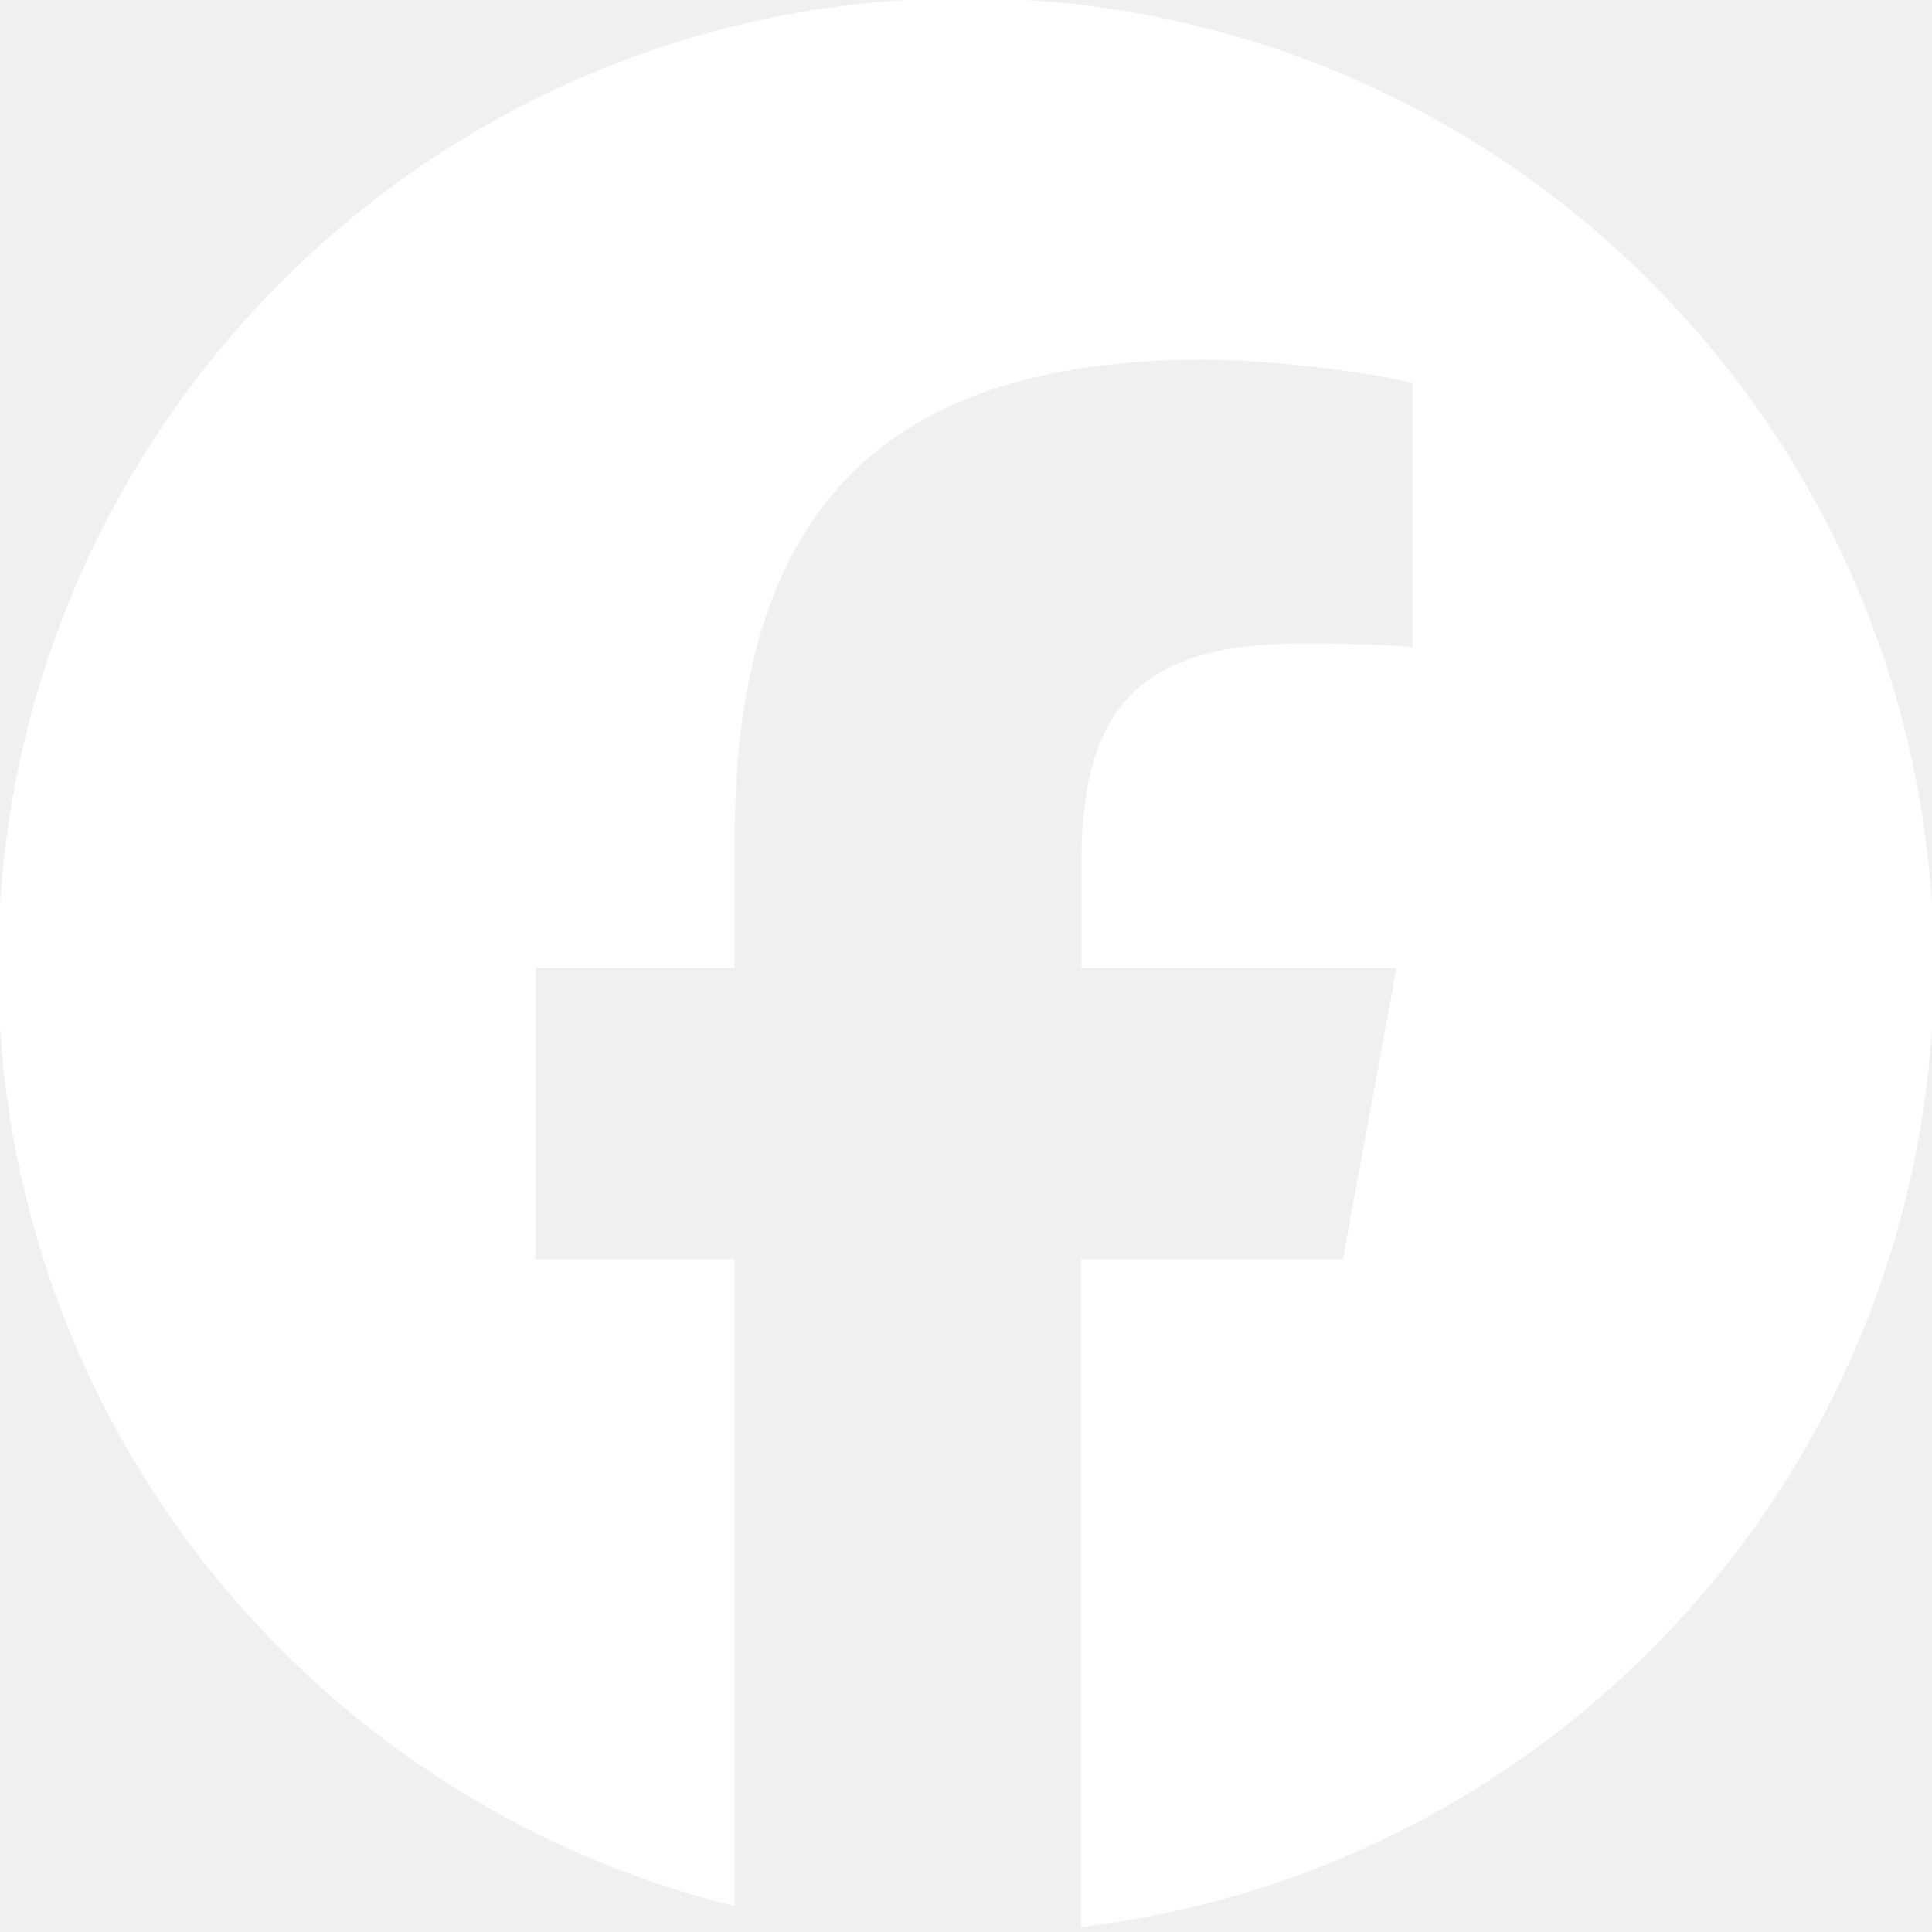
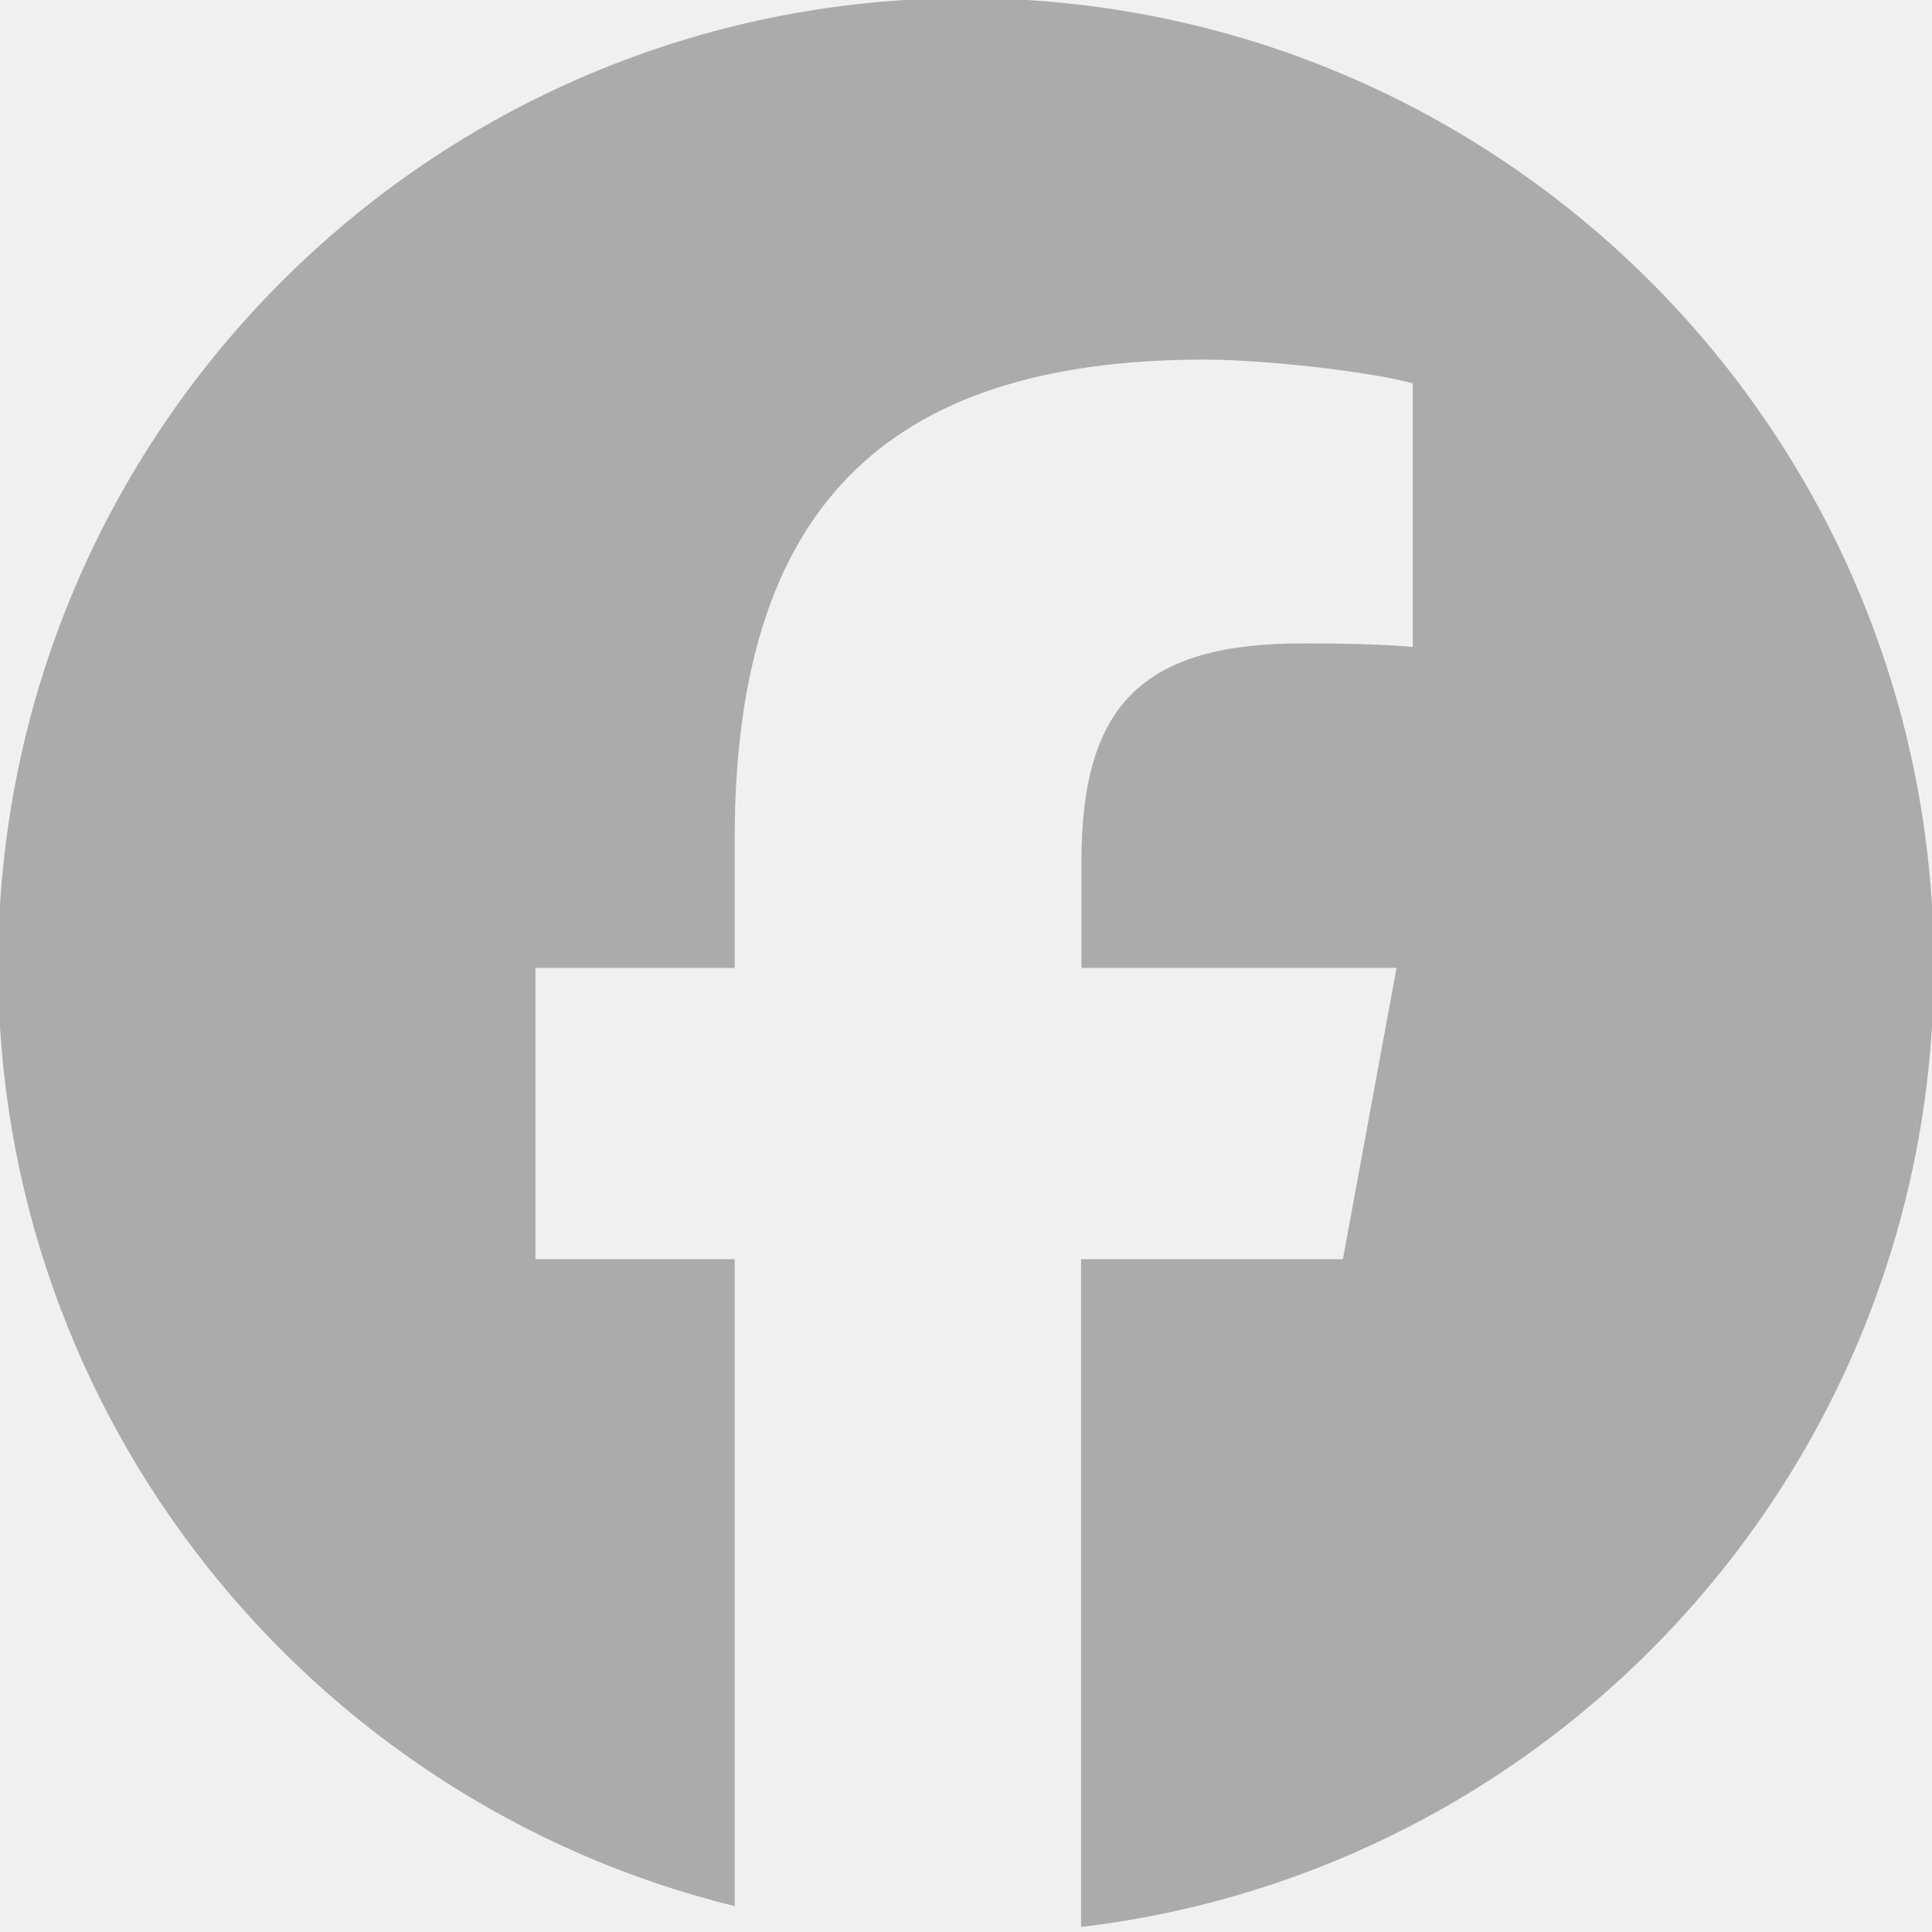
<svg xmlns="http://www.w3.org/2000/svg" viewBox="0 0 512 512">
-   <path stroke="white" fill="white" d="M512 256C512 114.6 397.4 0 256 0S0 114.6 0 256C0 376 82.7 476.8 194.2 504.5V334.2H141.4V256h52.8V222.3c0-87.1 39.4-127.5 125-127.5c16.2 0 44.2 3.2 55.7 6.4V172c-6-.6-16.5-1-29.6-1c-42 0-58.2 15.9-58.2 57.2V256h83.6l-14.4 78.2H287V510.1C413.8 494.8 512 386.9 512 256h0z" />
+   <path stroke="#ABABAB" fill="#ABABAB" d="M512 256C512 114.6 397.4 0 256 0S0 114.6 0 256C0 376 82.7 476.8 194.2 504.5V334.2H141.4V256h52.8V222.3c0-87.1 39.4-127.5 125-127.5c16.2 0 44.2 3.2 55.7 6.4V172c-6-.6-16.5-1-29.6-1c-42 0-58.2 15.9-58.2 57.2V256h83.6l-14.4 78.2H287V510.1C413.8 494.8 512 386.9 512 256h0z" />
</svg>
